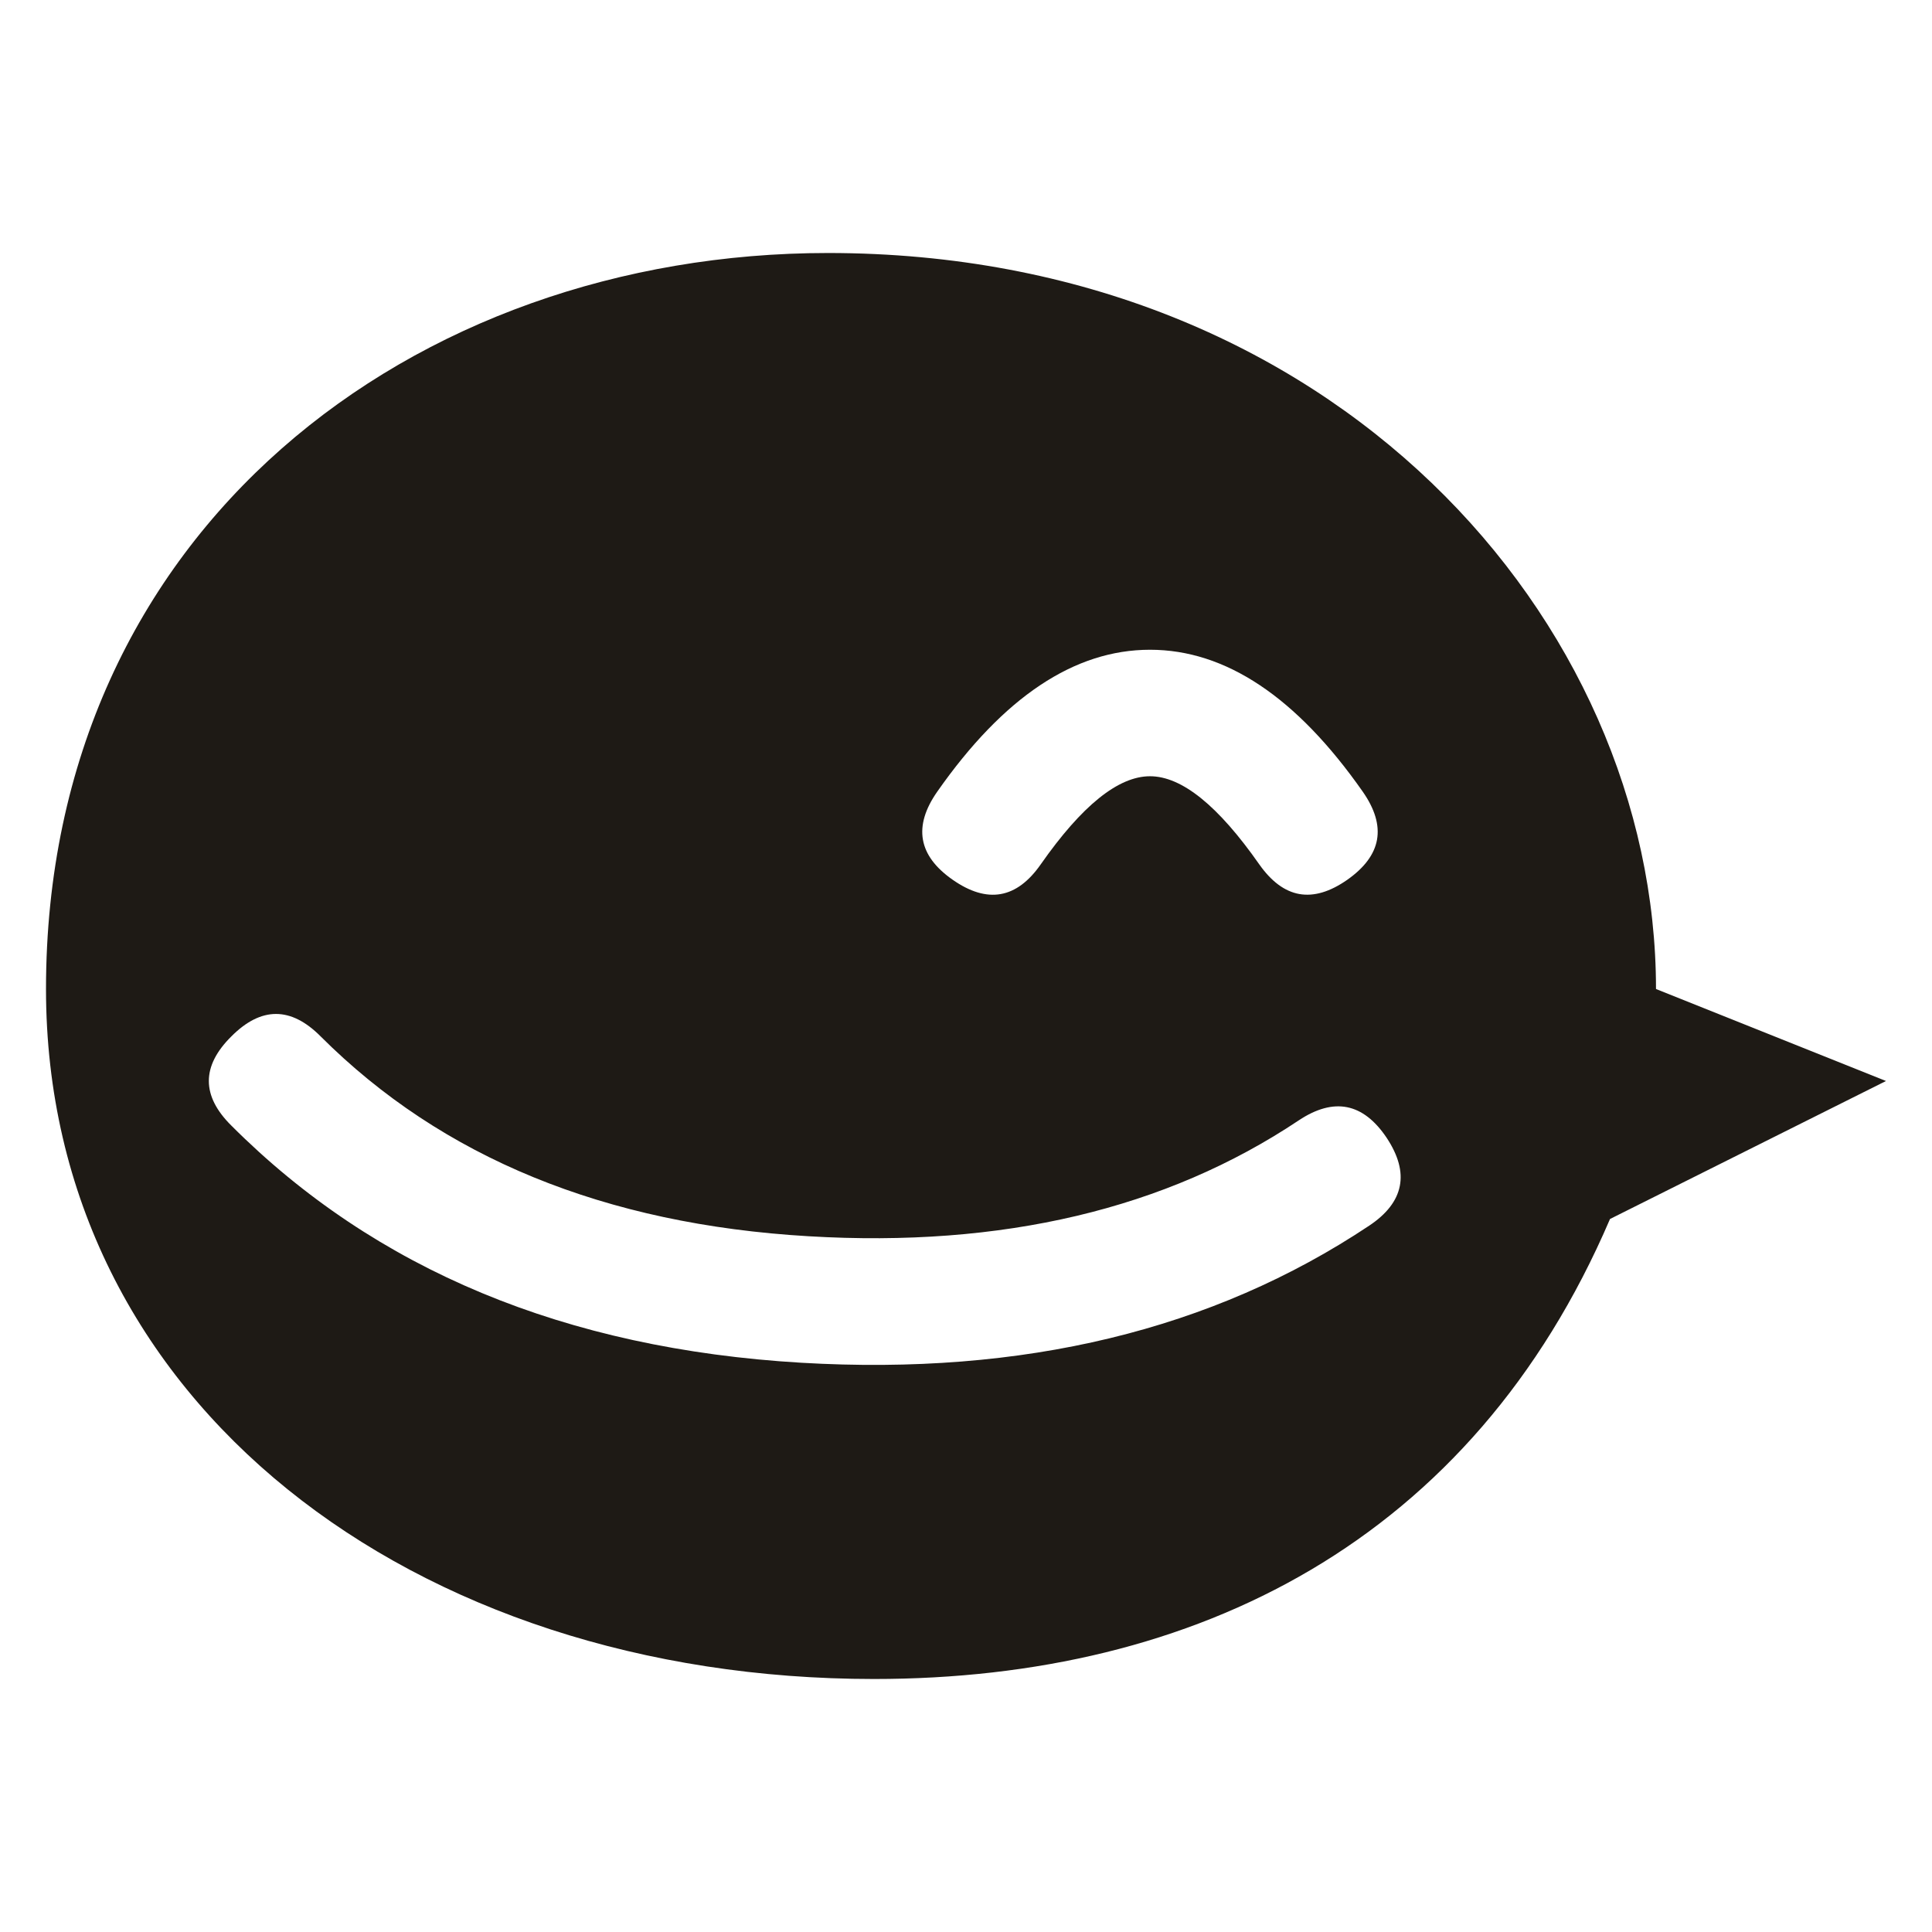
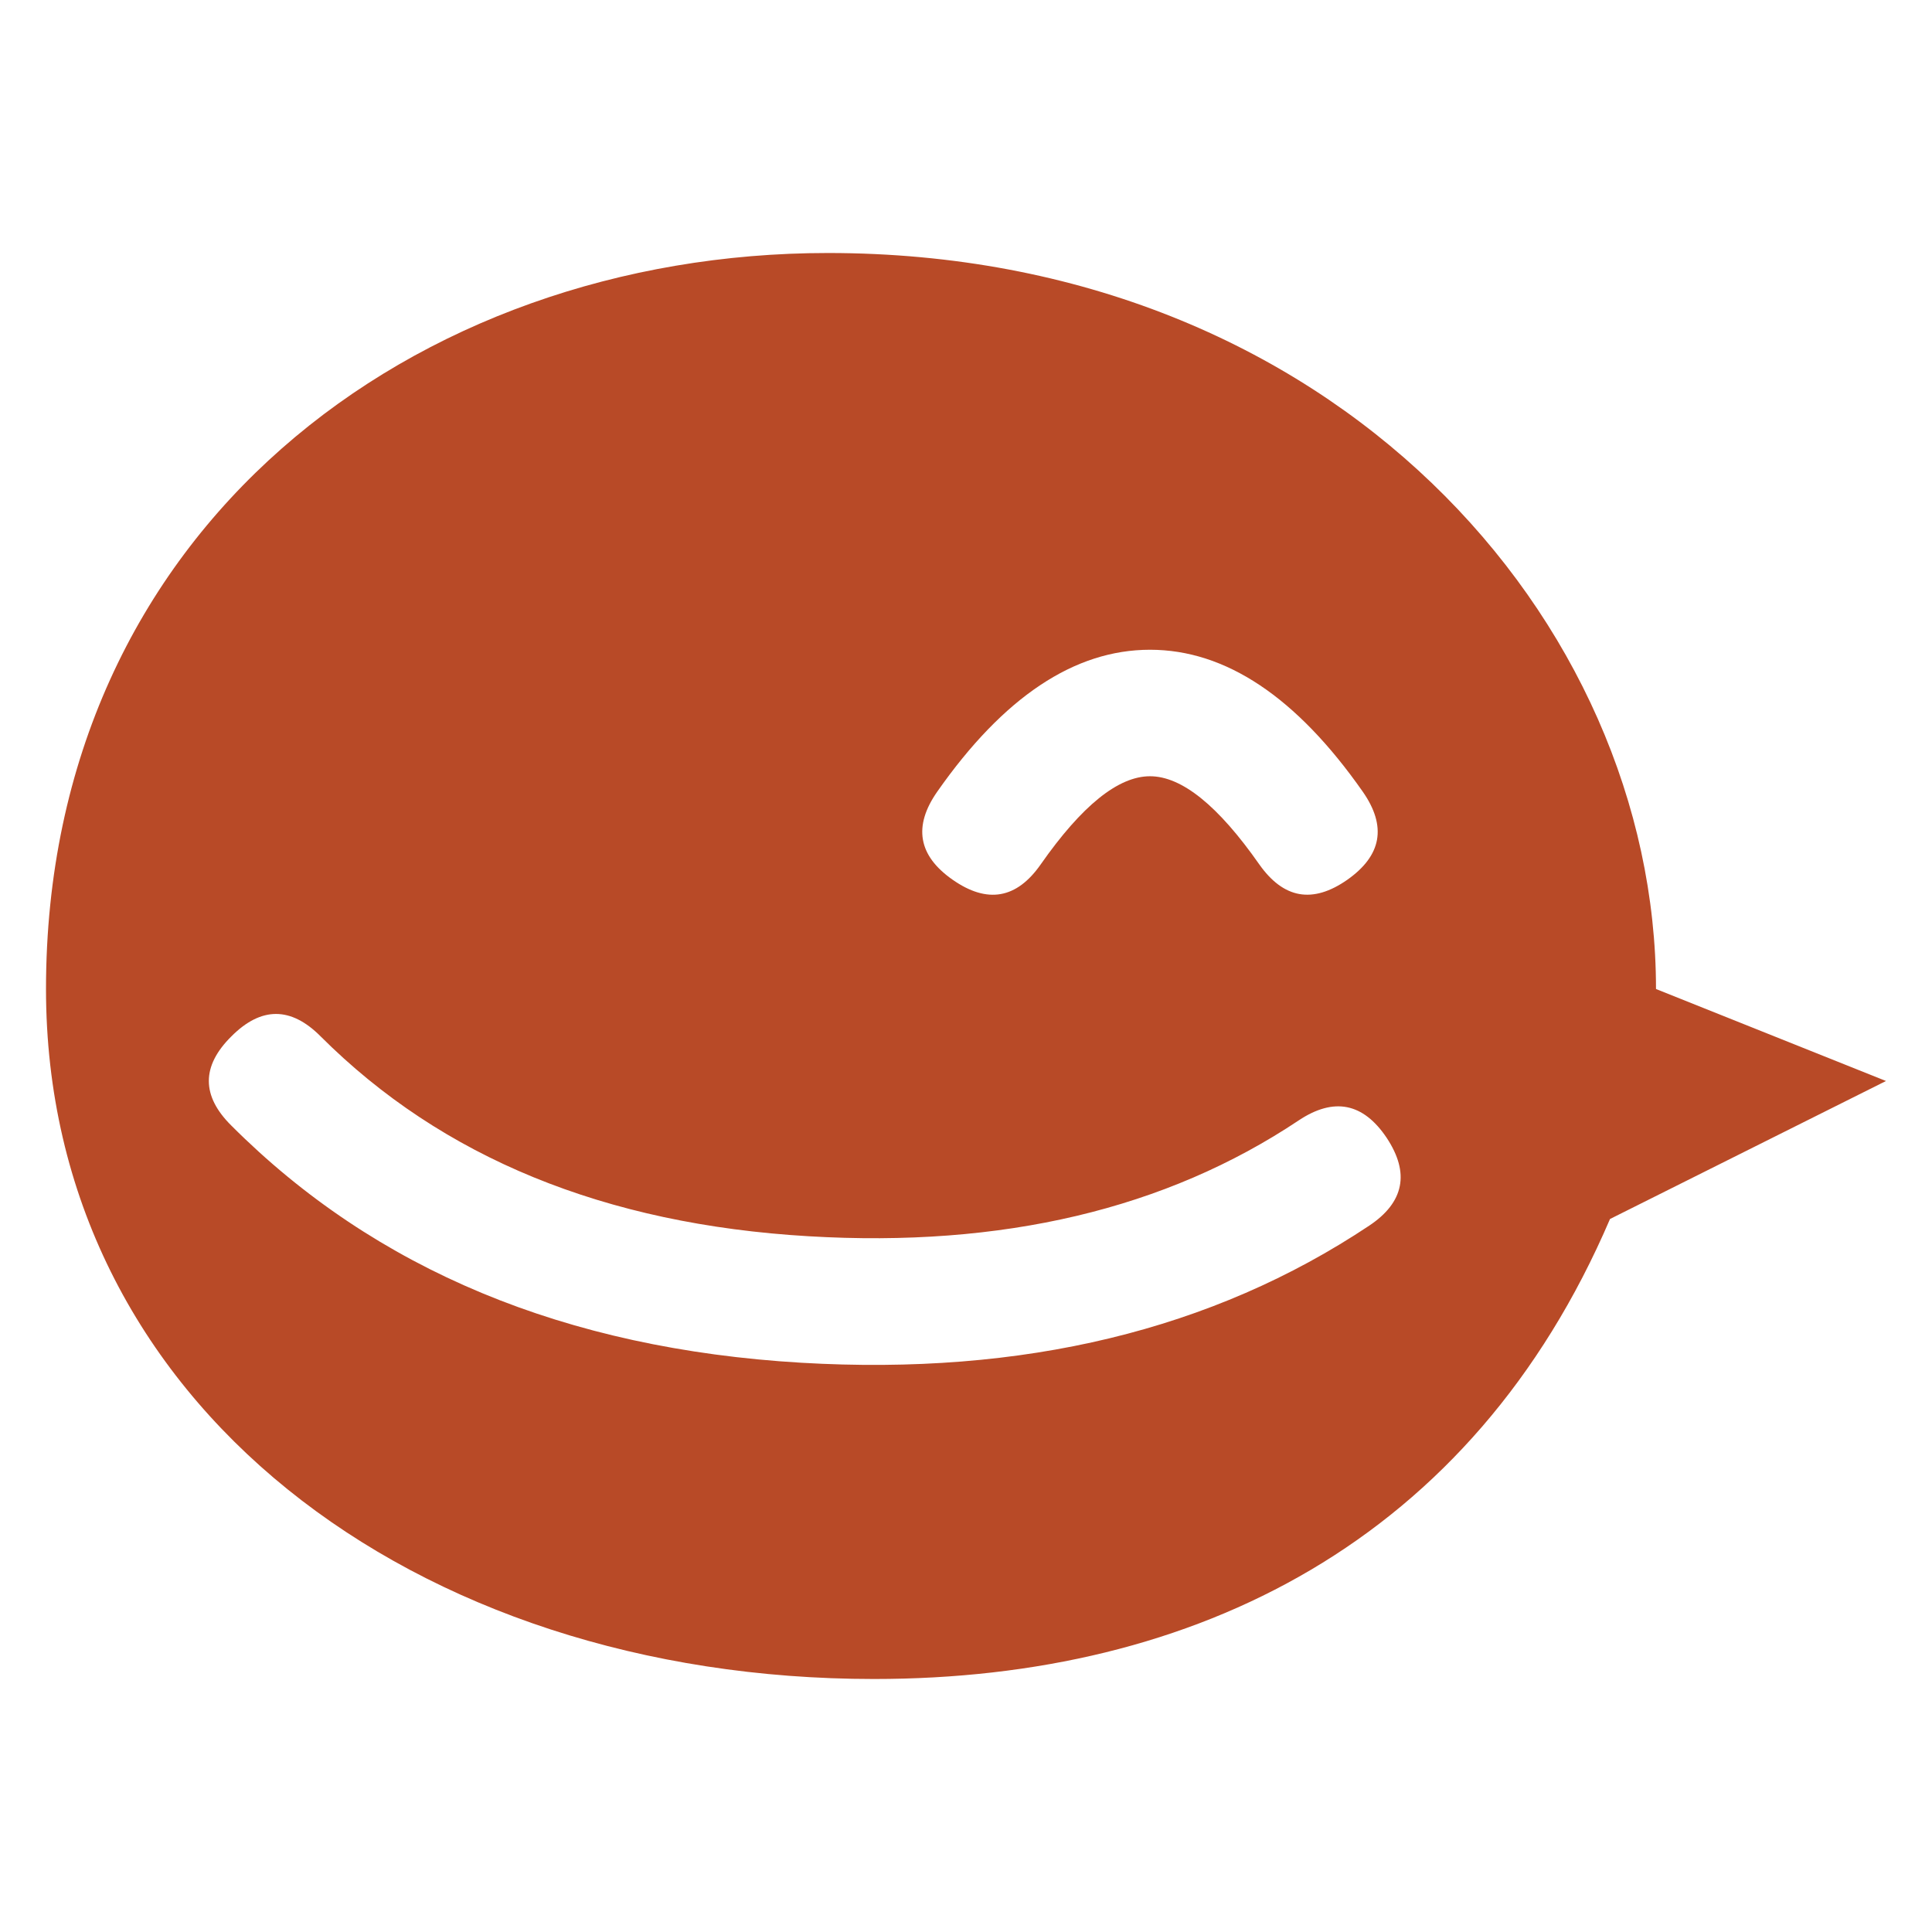
<svg xmlns="http://www.w3.org/2000/svg" viewBox="12 11 84 84" role="img" aria-label="Fewmail">
-   <path d="M14 54C14 34 30 22 48 22C70 22 84 38 84 54L94 58L82 64C76 78 64 84 50 84C30 84 14 72 14 54ZM25.94 56.06Q24 54.11 22.06 56.06Q21.08 57.03 21.08 58Q21.08 58.97 22.06 59.94Q31.45 69.34 46.84 70.25Q61.31 71.1 71.53 64.29Q72.67 63.53 72.86 62.57Q73.05 61.62 72.29 60.47Q70.76 58.19 68.47 59.71Q59.8 65.5 47.16 64.75Q33.86 63.97 25.94 56.06ZM52.75 45.42Q51.17 47.68 53.42 49.25Q55.68 50.83 57.25 48.58Q59.93 44.75 62 44.75Q64.07 44.75 66.75 48.58Q67.54 49.7 68.49 49.87Q69.45 50.04 70.58 49.25Q71.7 48.46 71.87 47.51Q72.04 46.55 71.25 45.42Q66.93 39.25 62 39.25Q57.07 39.25 52.75 45.42Z" fill="#1E1A15" />
+   <path d="M14 54C14 34 30 22 48 22C70 22 84 38 84 54L94 58L82 64C76 78 64 84 50 84C30 84 14 72 14 54ZM25.94 56.06Q24 54.11 22.06 56.06Q21.08 57.03 21.08 58Q21.08 58.97 22.06 59.94Q31.45 69.34 46.84 70.25Q61.31 71.1 71.53 64.29Q72.67 63.53 72.86 62.57Q73.05 61.62 72.29 60.47Q70.76 58.19 68.47 59.71Q59.8 65.5 47.16 64.75Q33.86 63.97 25.94 56.06ZM52.75 45.42Q51.17 47.68 53.42 49.25Q55.68 50.83 57.25 48.58Q59.93 44.75 62 44.75Q64.07 44.75 66.75 48.58Q67.54 49.7 68.49 49.87Q69.45 50.04 70.58 49.25Q71.7 48.46 71.87 47.51Q72.04 46.55 71.25 45.42Q66.93 39.25 62 39.25Q57.07 39.25 52.75 45.42Z" fill="#B84A27" />
</svg>
